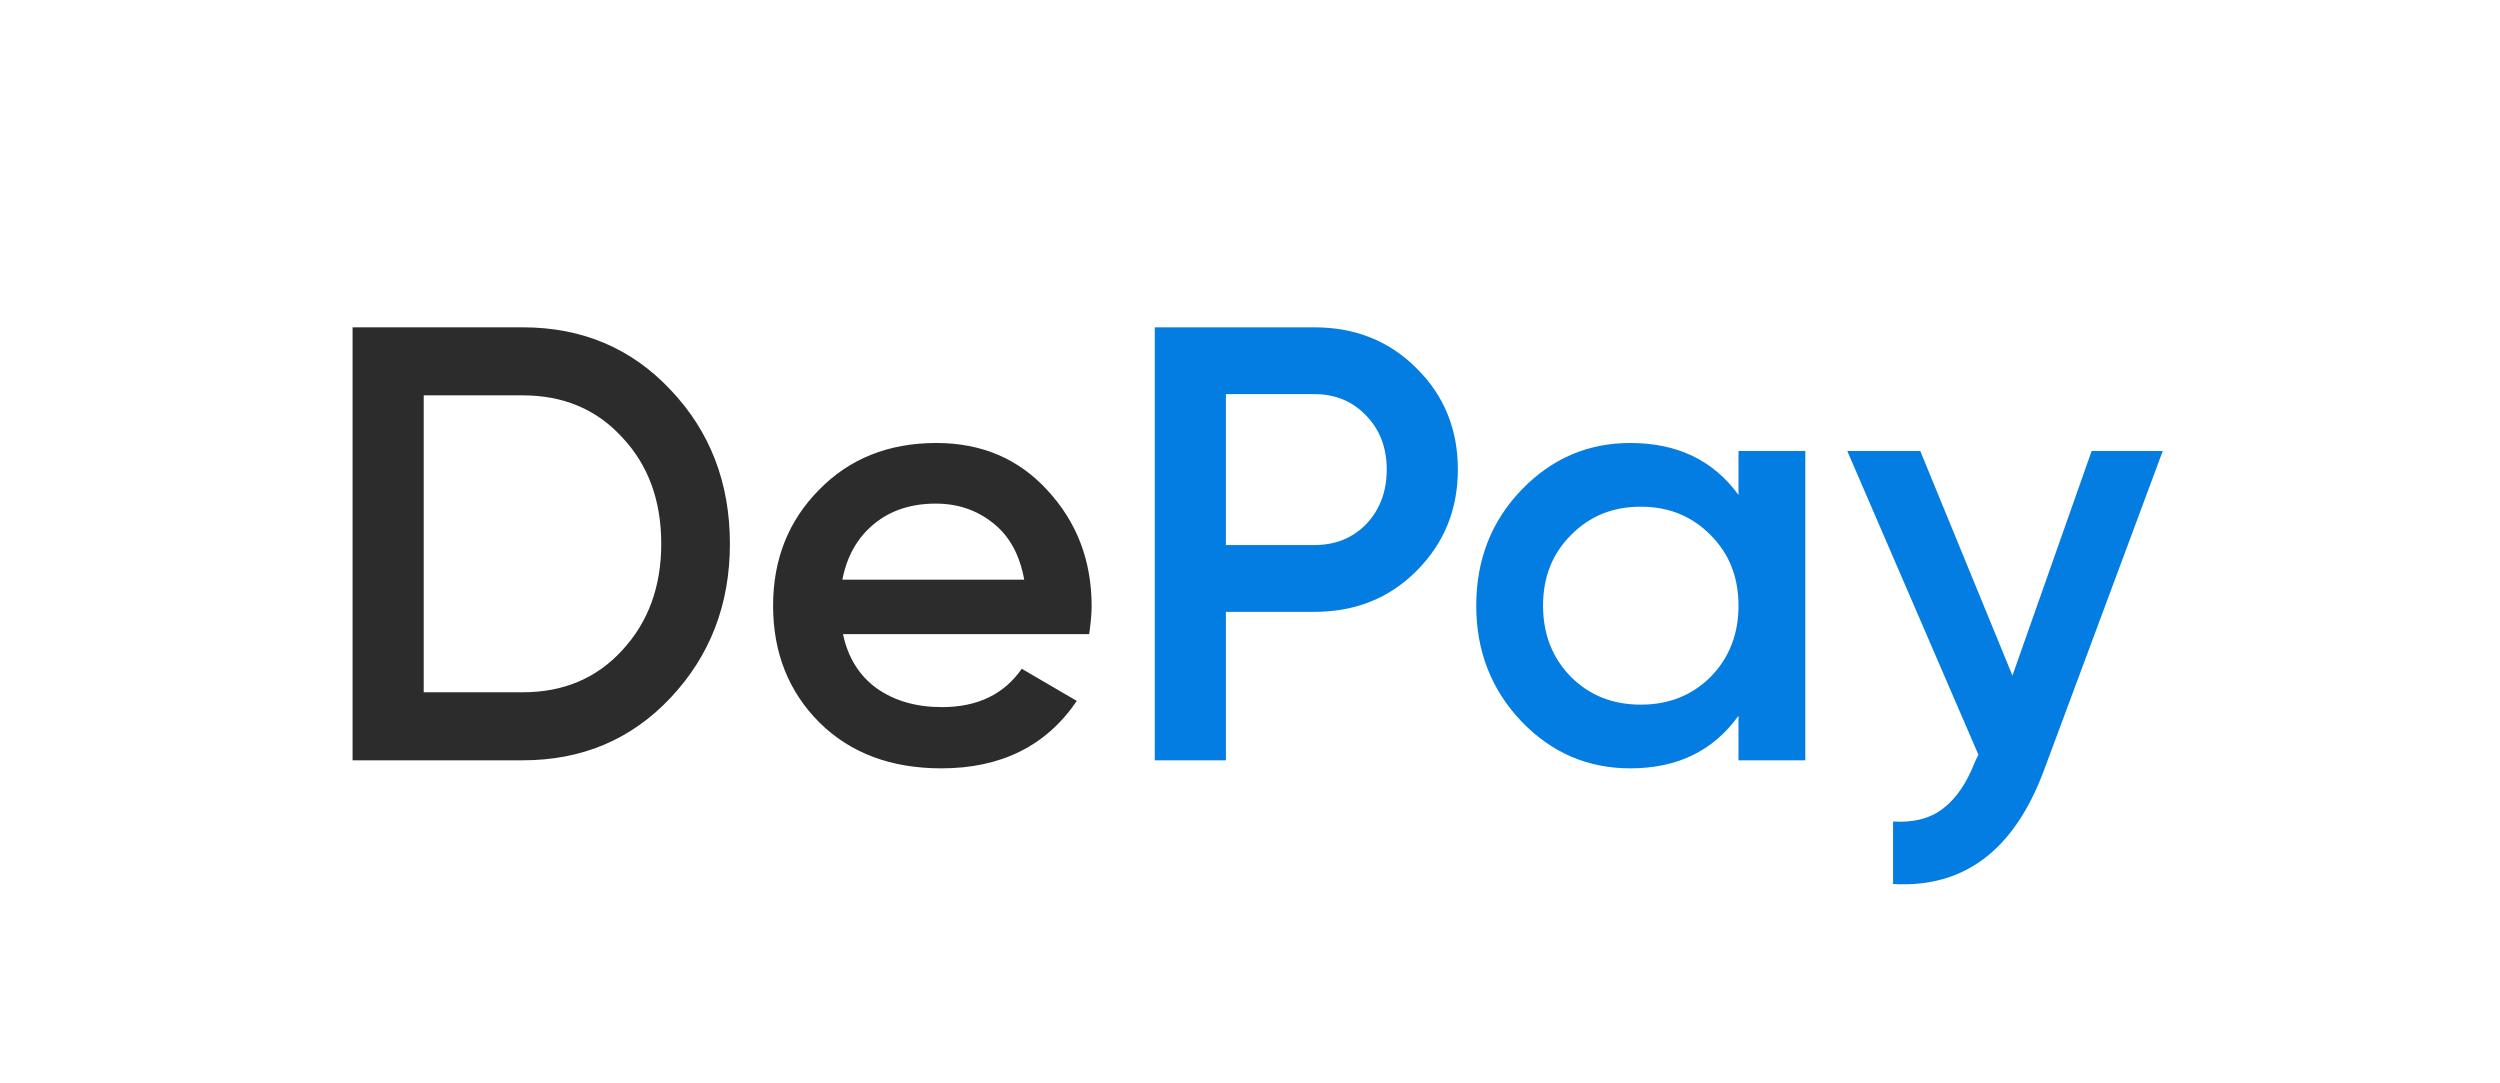
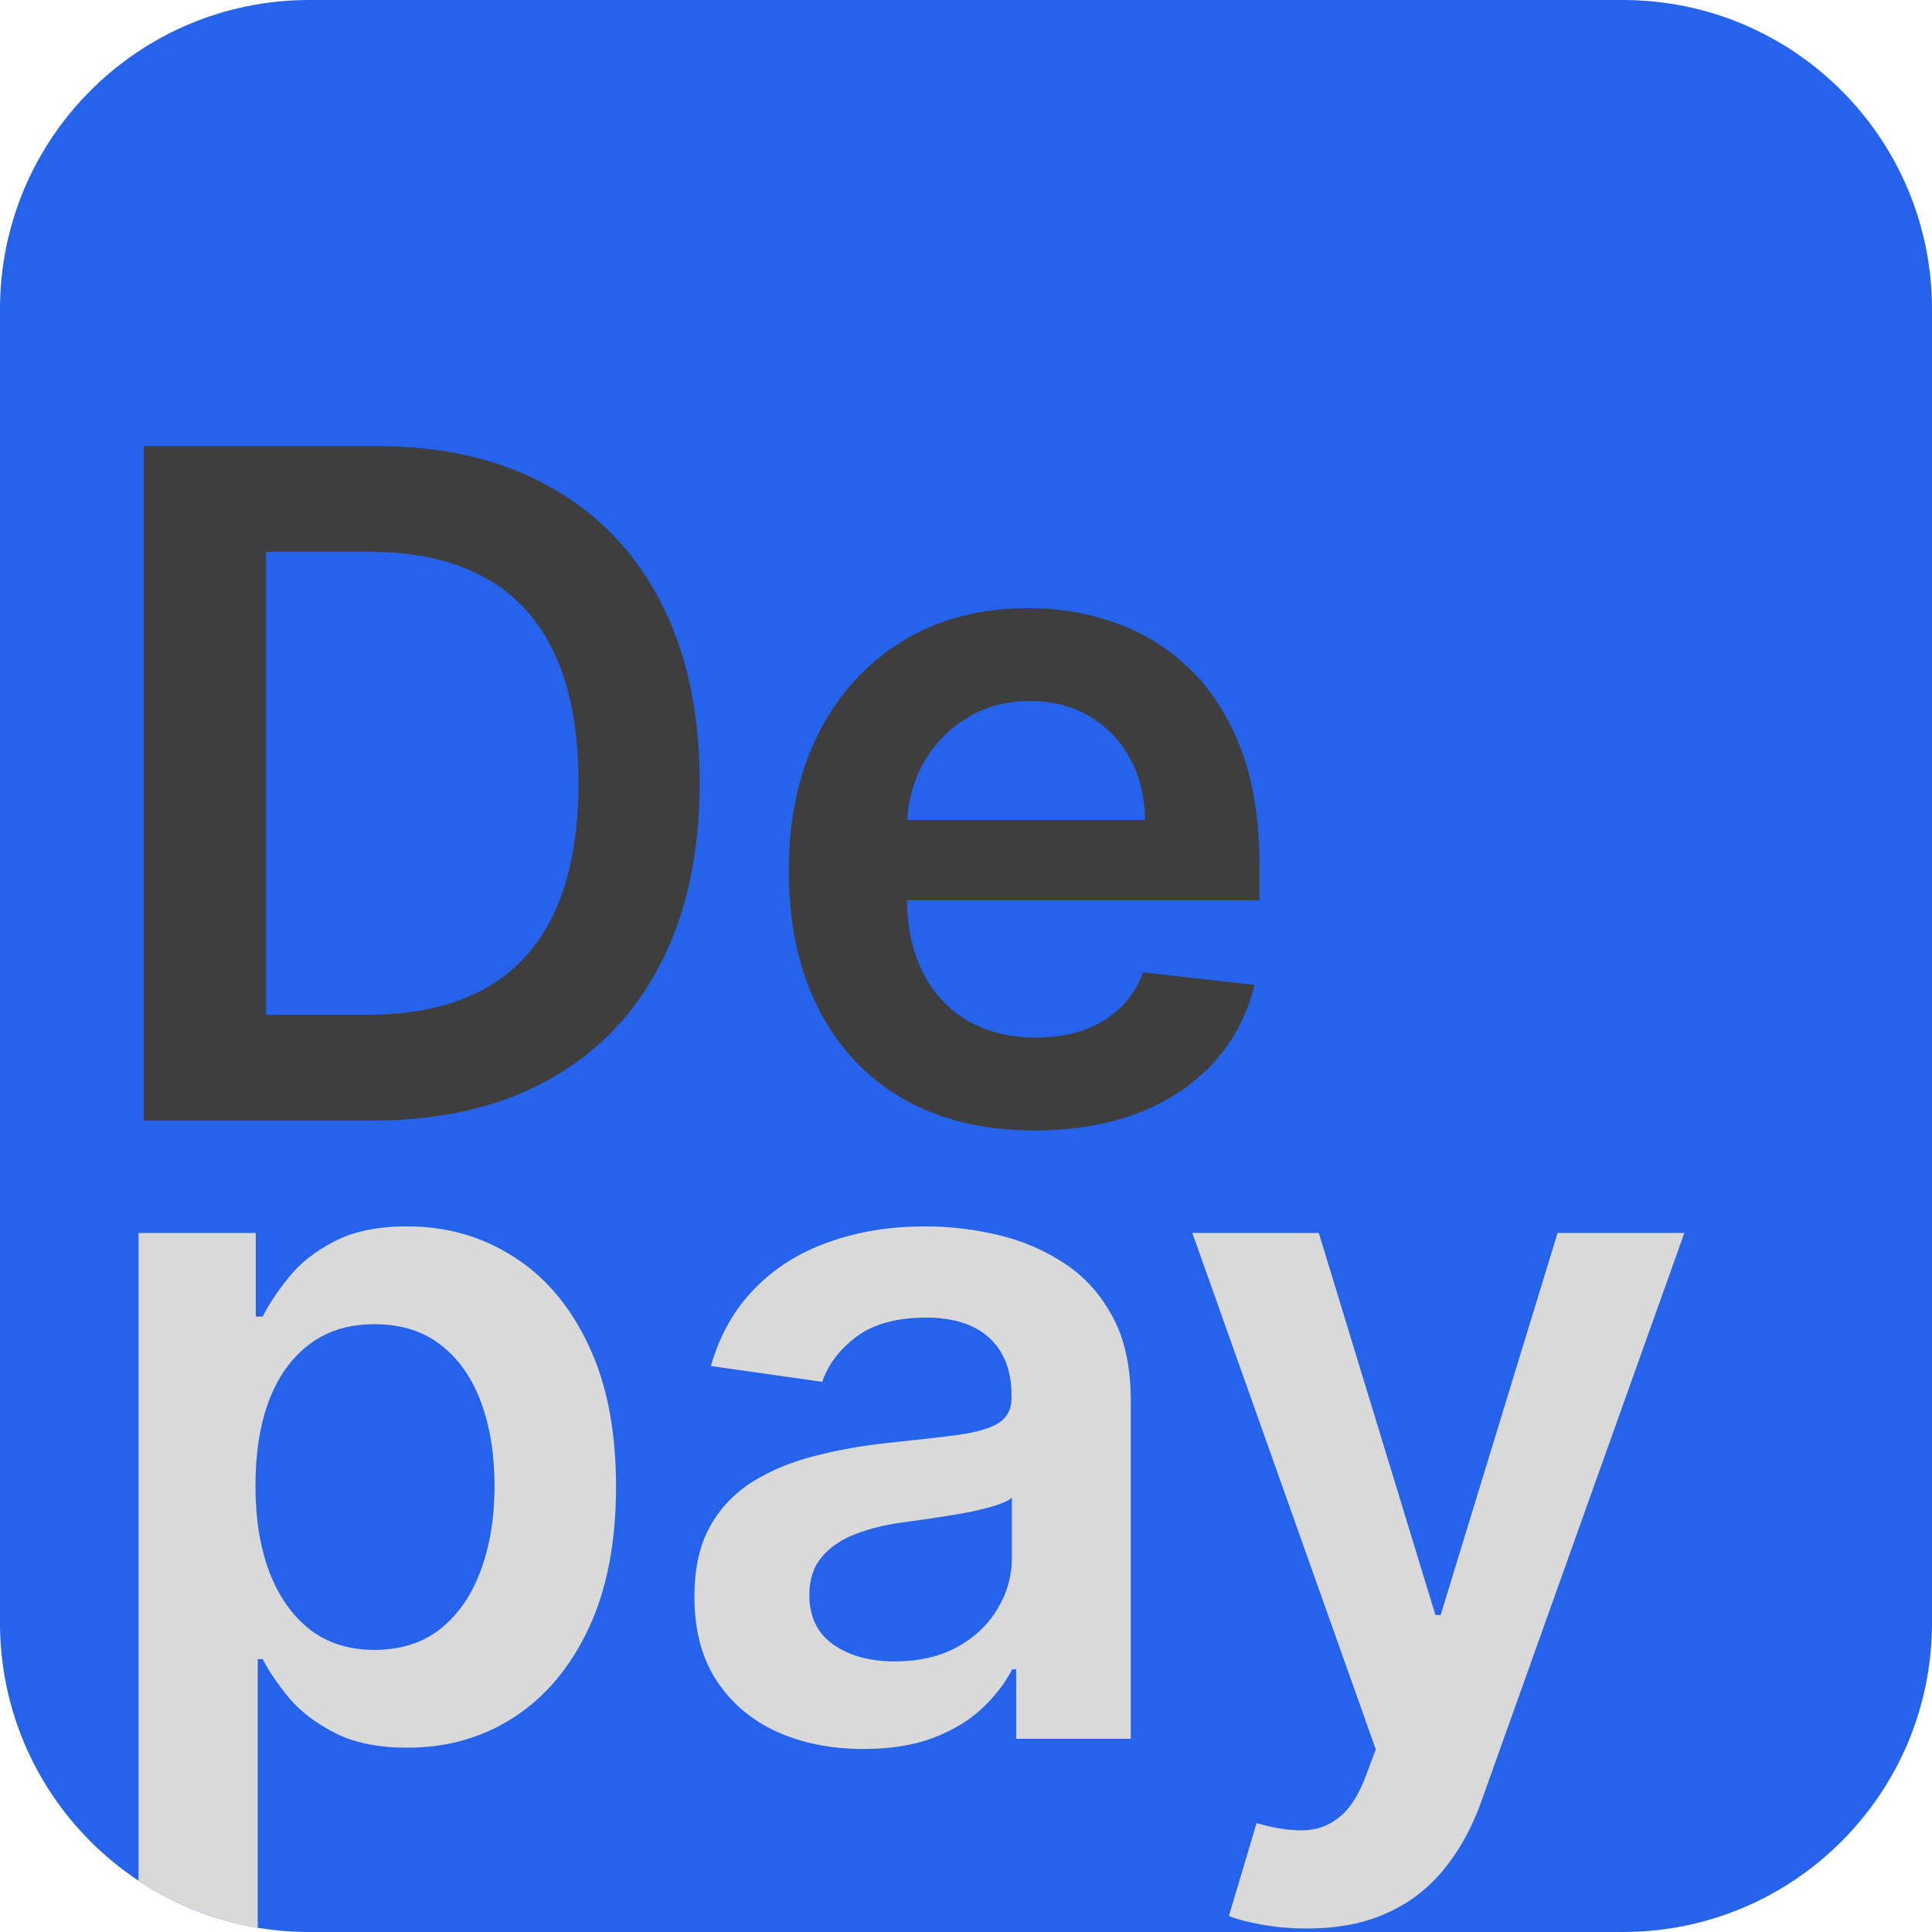
- <svg xmlns="http://www.w3.org/2000/svg" width="97" height="42" viewBox="0 0 97 42" fill="none">
-   <path d="M20.28 12.7C22.584 12.7 24.496 13.508 26.016 15.124C27.552 16.74 28.32 18.732 28.32 21.1C28.32 23.452 27.552 25.444 26.016 27.076C24.496 28.692 22.584 29.5 20.28 29.5H13.68V12.7H20.28ZM20.28 26.86C21.864 26.86 23.152 26.316 24.144 25.228C25.152 24.14 25.656 22.764 25.656 21.1C25.656 19.42 25.152 18.044 24.144 16.972C23.152 15.884 21.864 15.34 20.28 15.34H16.44V26.86H20.28ZM32.708 24.604C32.9 25.516 33.34 26.22 34.028 26.716C34.716 27.196 35.556 27.436 36.548 27.436C37.924 27.436 38.956 26.94 39.644 25.948L41.78 27.196C40.596 28.94 38.844 29.812 36.524 29.812C34.572 29.812 32.996 29.22 31.796 28.036C30.596 26.836 29.996 25.324 29.996 23.5C29.996 21.708 30.588 20.212 31.772 19.012C32.956 17.796 34.476 17.188 36.332 17.188C38.092 17.188 39.532 17.804 40.652 19.036C41.788 20.268 42.356 21.764 42.356 23.524C42.356 23.796 42.324 24.156 42.26 24.604H32.708ZM32.684 22.492H39.74C39.564 21.516 39.156 20.78 38.516 20.284C37.892 19.788 37.156 19.54 36.308 19.54C35.348 19.54 34.548 19.804 33.908 20.332C33.268 20.86 32.86 21.58 32.684 22.492Z" fill="#2C2C2C" />
-   <path d="M50.997 12.7C52.581 12.7 53.901 13.228 54.957 14.284C56.029 15.34 56.565 16.652 56.565 18.22C56.565 19.772 56.029 21.084 54.957 22.156C53.901 23.212 52.581 23.74 50.997 23.74H47.565V29.5H44.805V12.7H50.997ZM50.997 21.148C51.813 21.148 52.485 20.876 53.013 20.332C53.541 19.772 53.805 19.068 53.805 18.22C53.805 17.372 53.541 16.676 53.013 16.132C52.485 15.572 51.813 15.292 50.997 15.292H47.565V21.148H50.997ZM67.454 17.5H70.046V29.5H67.454V27.772C66.478 29.132 65.078 29.812 63.254 29.812C61.605 29.812 60.197 29.204 59.029 27.988C57.861 26.756 57.278 25.26 57.278 23.5C57.278 21.724 57.861 20.228 59.029 19.012C60.197 17.796 61.605 17.188 63.254 17.188C65.078 17.188 66.478 17.86 67.454 19.204V17.5ZM60.95 26.26C61.669 26.98 62.574 27.34 63.661 27.34C64.749 27.34 65.653 26.98 66.374 26.26C67.094 25.524 67.454 24.604 67.454 23.5C67.454 22.396 67.094 21.484 66.374 20.764C65.653 20.028 64.749 19.66 63.661 19.66C62.574 19.66 61.669 20.028 60.95 20.764C60.23 21.484 59.87 22.396 59.87 23.5C59.87 24.604 60.23 25.524 60.95 26.26ZM81.155 17.5H83.915L79.307 29.884C78.155 32.988 76.203 34.46 73.451 34.3V31.876C74.267 31.924 74.923 31.748 75.419 31.348C75.915 30.964 76.323 30.356 76.643 29.524L76.763 29.284L71.675 17.5H74.507L78.083 26.212L81.155 17.5Z" fill="#037DE2" />
+ <svg xmlns="http://www.w3.org/2000/svg" width="100" height="100" viewBox="0 0 100 100" fill="none">
+   <path d="M0 16C0 7.163 7.163 0 16 0H84C92.837 0 100 7.163 100 16V84C100 92.837 92.837 100 84 100H16C7.163 100 0 92.837 0 84V16Z" fill="#2663EB" />
+   <mask id="mask0_4_27" style="mask-type:alpha" maskUnits="userSpaceOnUse" x="0" y="0" width="100" height="100">
+     <path d="M0 16C0 7.163 7.163 0 16 0H84C92.837 0 100 7.163 100 16V84C100 92.837 92.837 100 84 100H16C7.163 100 0 92.837 0 84V16Z" fill="#2663EB" />
+   </mask>
+   <g mask="url(#mask0_4_27)">
+     <path d="M19.273 58H7.443V23.091H19.511C22.977 23.091 25.954 23.79 28.443 25.188C30.943 26.574 32.864 28.568 34.205 31.171C35.545 33.773 36.216 36.886 36.216 40.511C36.216 44.148 35.54 47.273 34.188 49.886C32.847 52.5 30.909 54.506 28.375 55.903C25.852 57.301 22.818 58 19.273 58ZM13.767 52.528H18.966C21.398 52.528 23.426 52.085 25.051 51.199C26.676 50.301 27.898 48.966 28.716 47.193C29.534 45.409 29.943 43.182 29.943 40.511C29.943 37.841 29.534 35.625 28.716 33.864C27.898 32.091 26.688 30.767 25.085 29.892C23.494 29.006 21.517 28.562 19.153 28.562H13.767V52.528ZM53.543 58.511C50.918 58.511 48.651 57.966 46.742 56.875C44.844 55.773 43.383 54.216 42.361 52.205C41.338 50.182 40.827 47.801 40.827 45.062C40.827 42.369 41.338 40.006 42.361 37.972C43.395 35.926 44.838 34.335 46.69 33.199C48.543 32.051 50.719 31.477 53.219 31.477C54.832 31.477 56.355 31.739 57.787 32.261C59.23 32.773 60.503 33.568 61.605 34.648C62.719 35.727 63.594 37.102 64.23 38.773C64.867 40.432 65.185 42.409 65.185 44.705V46.597H43.724V42.438H59.27C59.258 41.256 59.003 40.205 58.503 39.284C58.003 38.352 57.304 37.619 56.406 37.085C55.52 36.551 54.486 36.284 53.304 36.284C52.043 36.284 50.935 36.591 49.98 37.205C49.026 37.807 48.281 38.602 47.747 39.591C47.224 40.568 46.957 41.642 46.946 42.812V46.443C46.946 47.966 47.224 49.273 47.781 50.364C48.338 51.443 49.117 52.273 50.117 52.852C51.117 53.42 52.287 53.705 53.628 53.705C54.526 53.705 55.338 53.58 56.065 53.33C56.793 53.068 57.423 52.688 57.957 52.188C58.492 51.688 58.895 51.068 59.168 50.33L64.929 50.977C64.565 52.5 63.872 53.83 62.849 54.966C61.838 56.091 60.543 56.966 58.963 57.591C57.383 58.205 55.577 58.511 53.543 58.511Z" fill="#3E3E3E" />
+     <path d="M7.17 99.818V63.818H13.239V68.148H13.597C13.915 67.511 14.364 66.835 14.943 66.119C15.523 65.392 16.307 64.773 17.296 64.261C18.284 63.739 19.546 63.477 21.079 63.477C23.102 63.477 24.926 63.994 26.551 65.028C28.188 66.051 29.483 67.568 30.438 69.579C31.403 71.579 31.886 74.034 31.886 76.943C31.886 79.818 31.415 82.261 30.472 84.273C29.528 86.284 28.244 87.818 26.619 88.875C24.994 89.932 23.153 90.46 21.097 90.46C19.597 90.46 18.352 90.21 17.364 89.71C16.375 89.21 15.579 88.608 14.977 87.903C14.386 87.188 13.926 86.511 13.597 85.875H13.341V99.818H7.17ZM13.222 76.909C13.222 78.602 13.46 80.085 13.938 81.358C14.426 82.631 15.125 83.625 16.034 84.341C16.954 85.046 18.068 85.398 19.375 85.398C20.739 85.398 21.881 85.034 22.801 84.307C23.722 83.568 24.415 82.562 24.881 81.29C25.358 80.006 25.597 78.546 25.597 76.909C25.597 75.284 25.364 73.841 24.898 72.579C24.432 71.318 23.739 70.329 22.818 69.614C21.898 68.898 20.75 68.54 19.375 68.54C18.057 68.54 16.938 68.886 16.017 69.579C15.097 70.273 14.398 71.244 13.921 72.494C13.454 73.744 13.222 75.216 13.222 76.909ZM44.705 90.528C43.045 90.528 41.551 90.233 40.222 89.642C38.903 89.04 37.858 88.153 37.085 86.983C36.324 85.812 35.943 84.369 35.943 82.653C35.943 81.176 36.216 79.954 36.761 78.989C37.307 78.023 38.051 77.25 38.994 76.671C39.938 76.091 41 75.653 42.182 75.358C43.375 75.051 44.608 74.829 45.881 74.693C47.415 74.534 48.659 74.392 49.614 74.267C50.568 74.131 51.261 73.926 51.693 73.653C52.136 73.369 52.358 72.932 52.358 72.341V72.239C52.358 70.954 51.977 69.96 51.216 69.256C50.455 68.551 49.358 68.199 47.926 68.199C46.415 68.199 45.216 68.528 44.33 69.188C43.455 69.847 42.864 70.625 42.557 71.523L36.795 70.704C37.25 69.114 38 67.784 39.045 66.716C40.091 65.636 41.369 64.829 42.881 64.296C44.392 63.75 46.062 63.477 47.892 63.477C49.153 63.477 50.409 63.625 51.659 63.92C52.909 64.216 54.051 64.704 55.085 65.386C56.119 66.057 56.949 66.972 57.574 68.131C58.21 69.29 58.528 70.739 58.528 72.477V90H52.597V86.403H52.392C52.017 87.131 51.489 87.812 50.807 88.449C50.136 89.074 49.29 89.579 48.267 89.966C47.256 90.341 46.068 90.528 44.705 90.528ZM46.307 85.994C47.545 85.994 48.619 85.75 49.528 85.261C50.438 84.761 51.136 84.102 51.625 83.284C52.125 82.466 52.375 81.574 52.375 80.608V77.523C52.182 77.682 51.852 77.829 51.386 77.966C50.932 78.102 50.42 78.222 49.852 78.324C49.284 78.426 48.722 78.517 48.165 78.597C47.608 78.676 47.125 78.744 46.716 78.801C45.795 78.926 44.972 79.131 44.244 79.415C43.517 79.699 42.943 80.097 42.523 80.608C42.102 81.108 41.892 81.756 41.892 82.551C41.892 83.688 42.307 84.546 43.136 85.125C43.966 85.704 45.023 85.994 46.307 85.994ZM67.631 99.818C66.79 99.818 66.011 99.75 65.296 99.614C64.591 99.489 64.028 99.341 63.608 99.171L65.04 94.364C65.938 94.625 66.739 94.75 67.443 94.739C68.148 94.727 68.767 94.506 69.301 94.074C69.847 93.653 70.307 92.949 70.682 91.96L71.21 90.546L61.716 63.818H68.261L74.296 83.591H74.568L80.619 63.818H87.182L76.699 93.171C76.21 94.557 75.562 95.744 74.756 96.733C73.949 97.733 72.96 98.494 71.79 99.017C70.631 99.551 69.244 99.818 67.631 99.818Z" fill="#D9D9D9" />
+   </g>
</svg>
